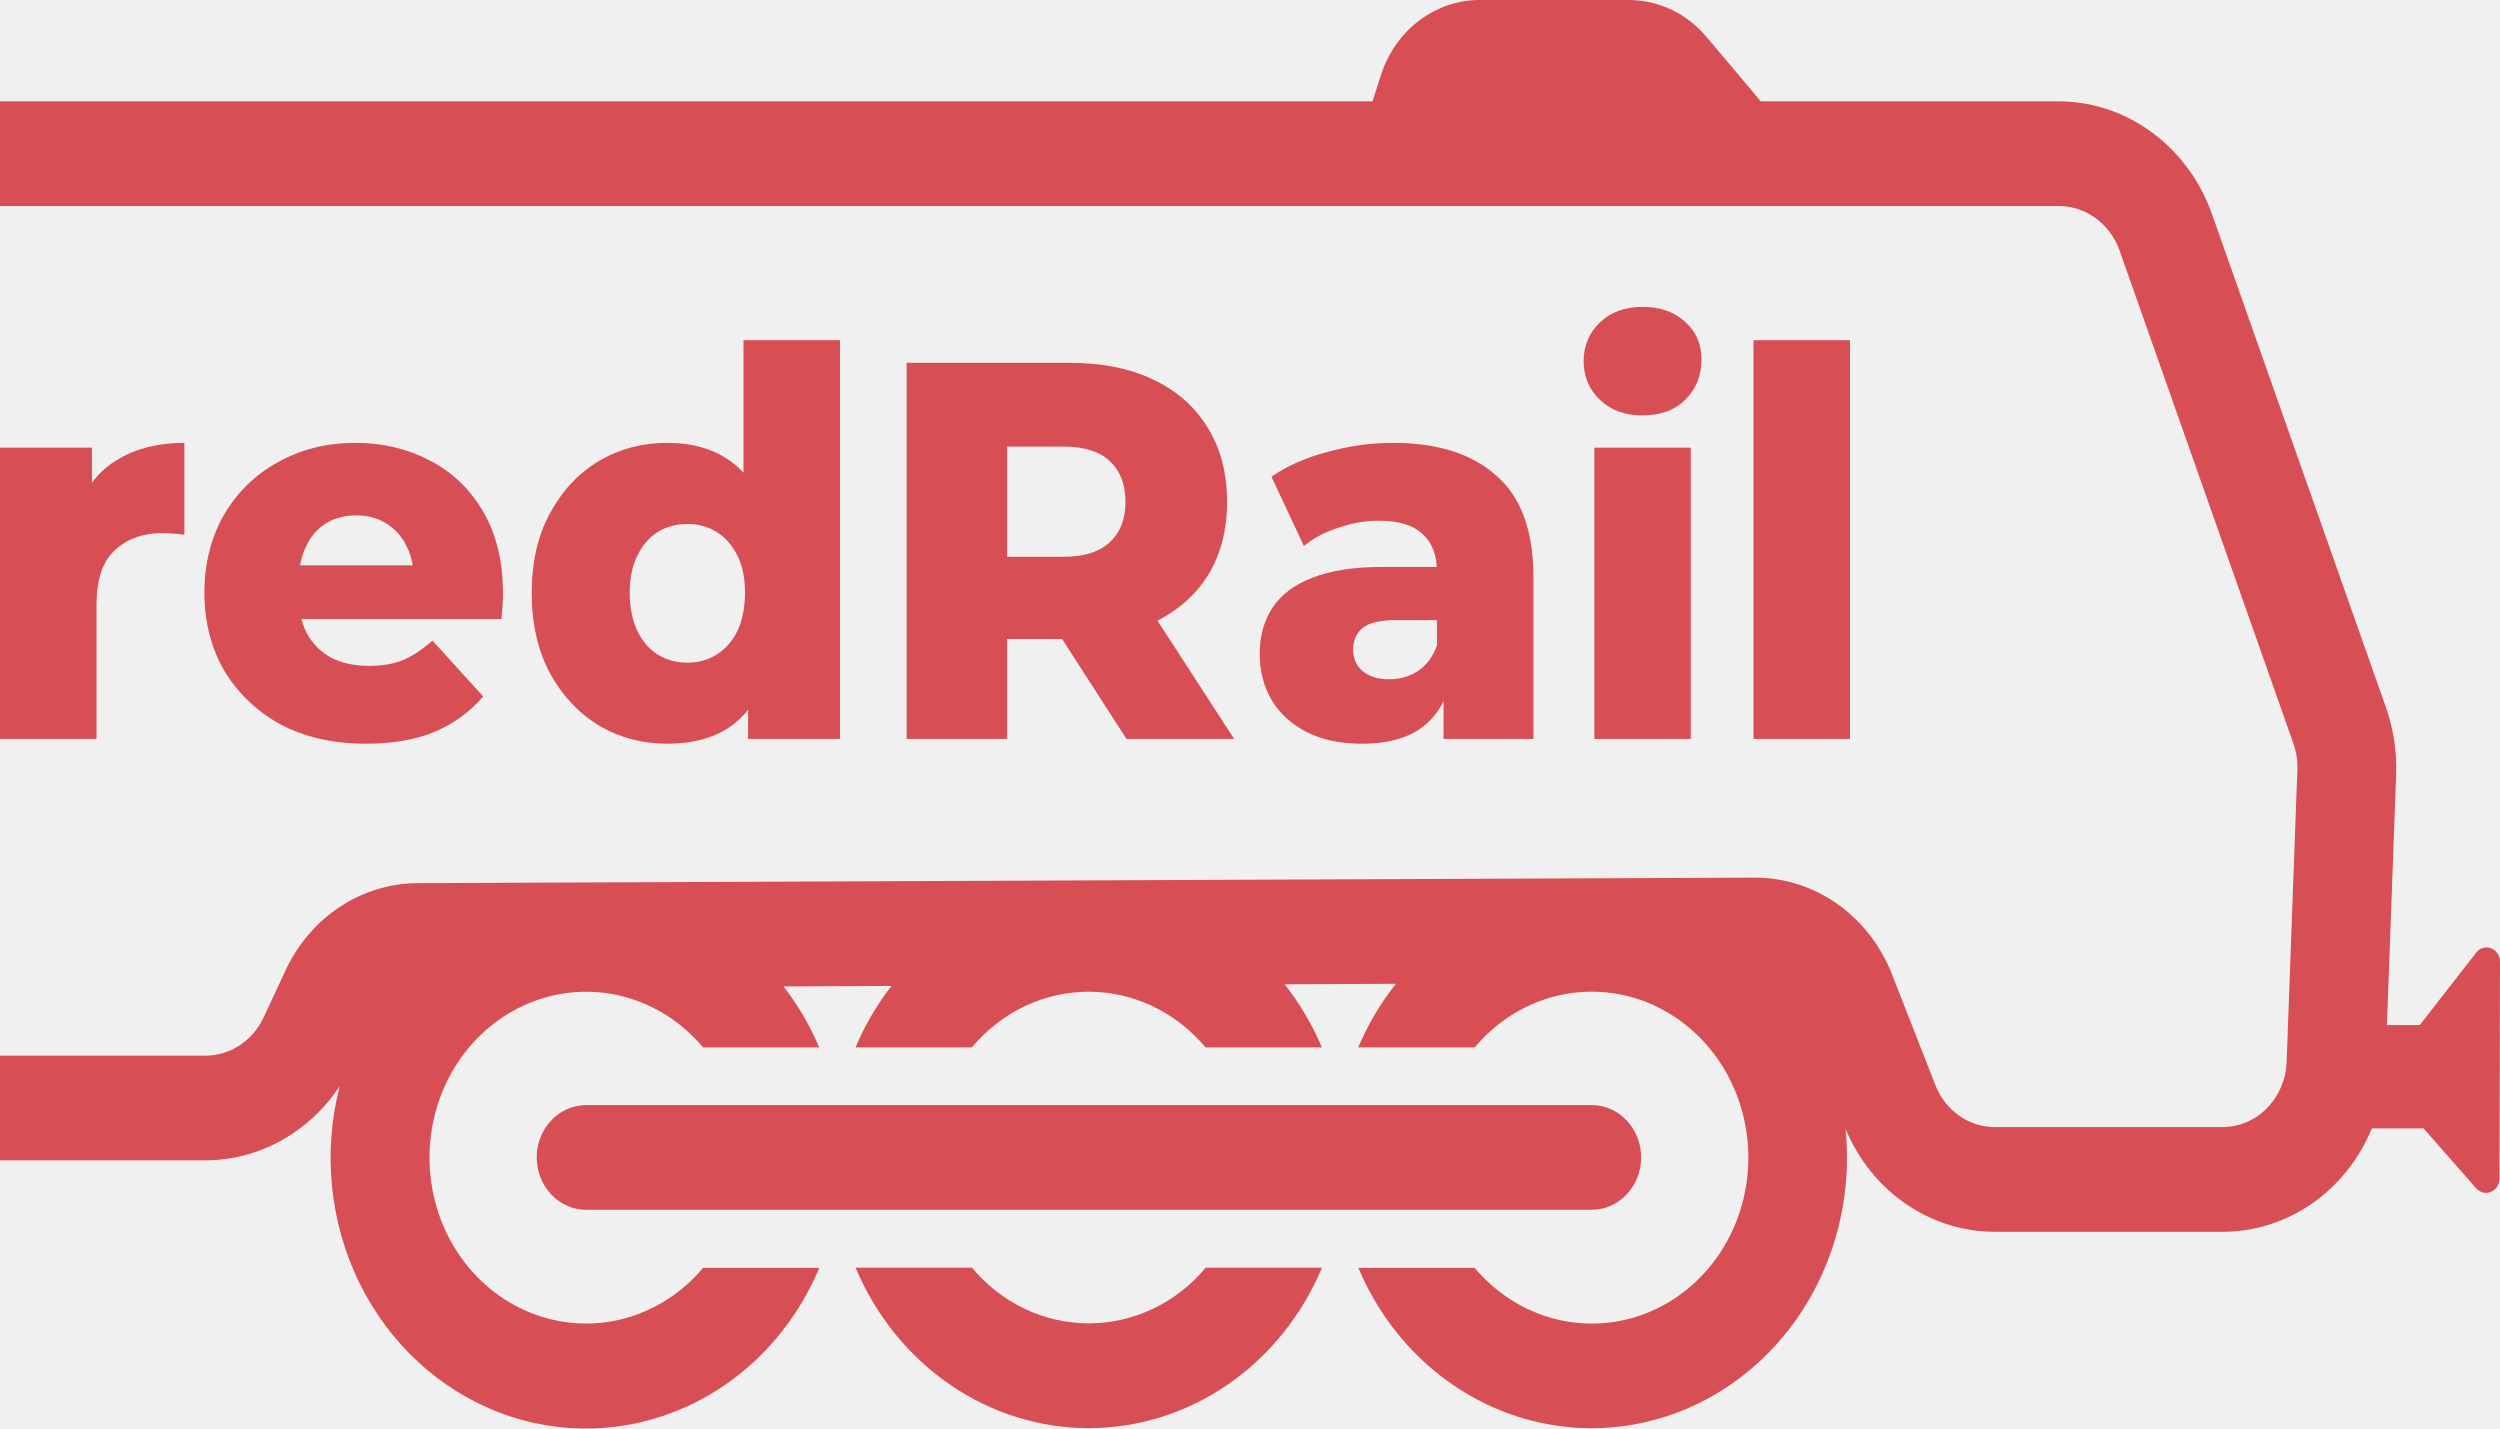
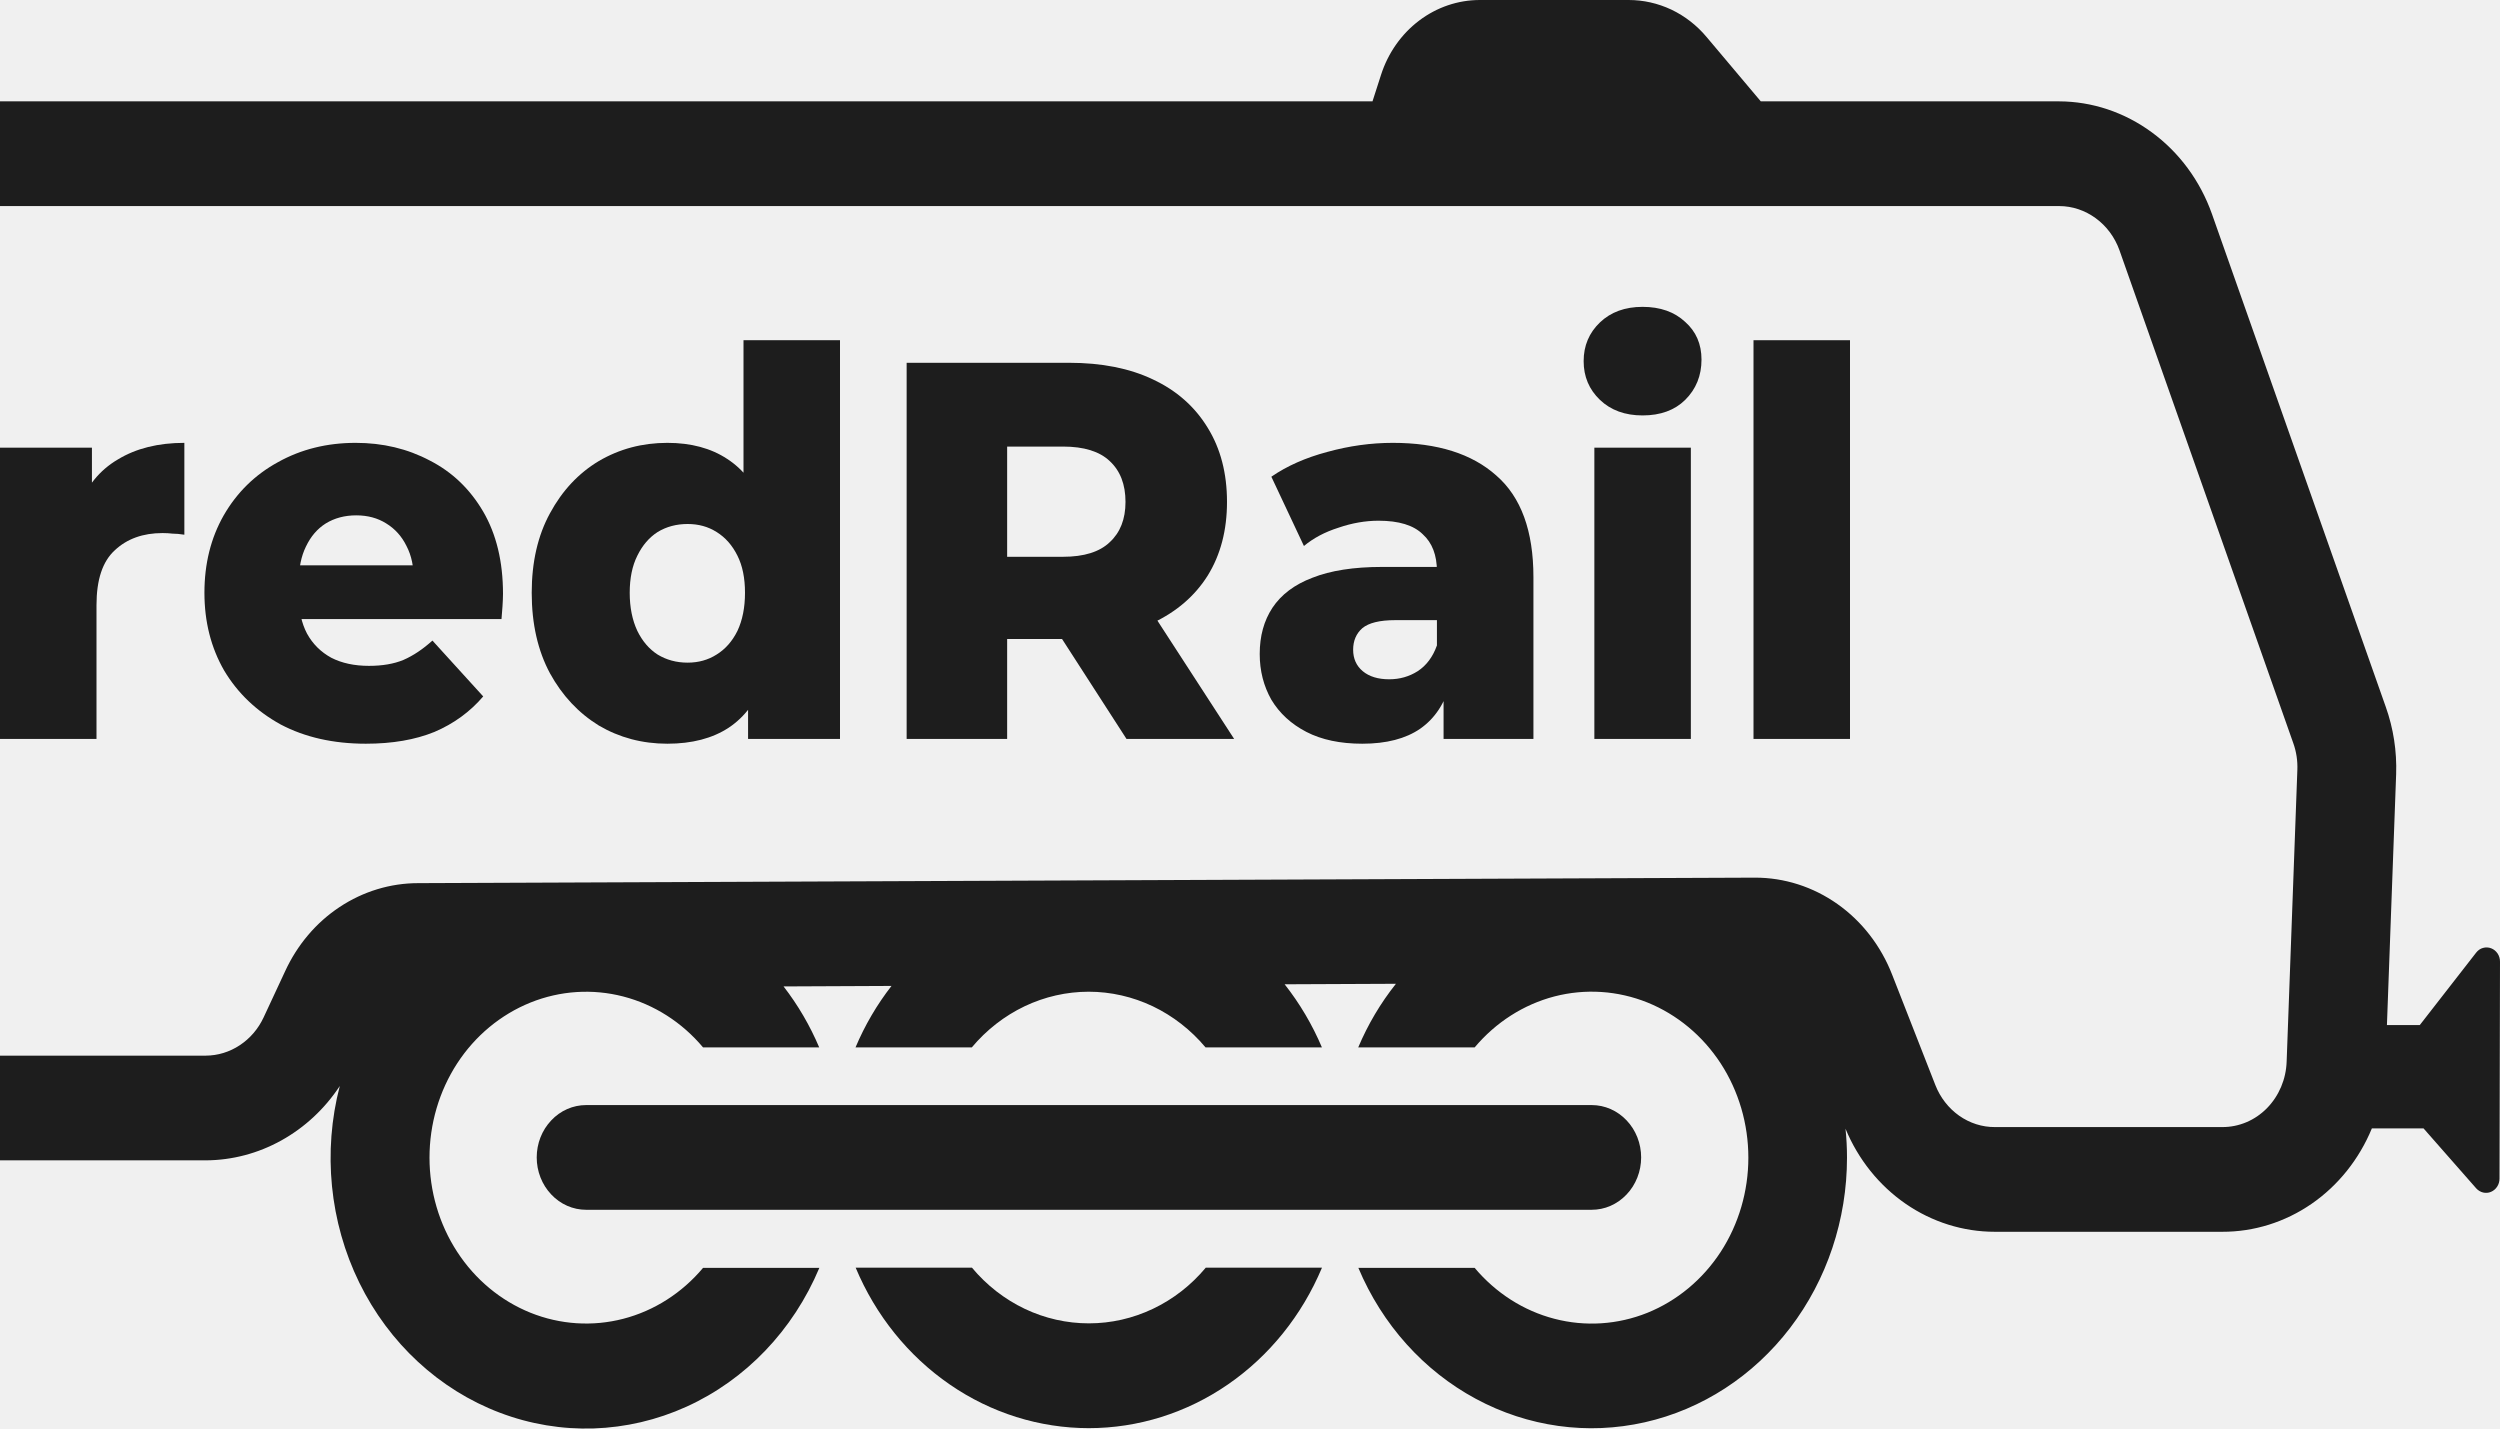
<svg xmlns="http://www.w3.org/2000/svg" width="35" height="20" viewBox="0 0 35 20" fill="none">
-   <path d="M34.666 13.337L33.877 14.351H33.417L33.546 10.839C33.557 10.518 33.508 10.198 33.401 9.897L30.966 2.992C30.802 2.531 30.509 2.134 30.126 1.853C29.744 1.572 29.29 1.42 28.825 1.419H24.651L23.893 0.519C23.756 0.355 23.588 0.225 23.4 0.135C23.211 0.046 23.007 -0 22.801 4.79963e-07H20.718C20.413 -0 20.115 0.101 19.867 0.289C19.619 0.477 19.432 0.743 19.334 1.049L19.215 1.419H0V2.885H28.828C29.011 2.885 29.19 2.945 29.34 3.055C29.491 3.165 29.607 3.321 29.672 3.502L32.107 10.407C32.149 10.525 32.168 10.652 32.163 10.779L32.013 14.862C32.005 15.109 31.906 15.342 31.738 15.514C31.57 15.685 31.346 15.78 31.112 15.779H27.928C27.75 15.78 27.576 15.724 27.427 15.619C27.279 15.514 27.163 15.365 27.095 15.191L26.491 13.648C26.334 13.244 26.068 12.899 25.725 12.657C25.383 12.415 24.98 12.286 24.568 12.287H24.561L5.853 12.364C5.465 12.364 5.084 12.48 4.755 12.698C4.425 12.916 4.161 13.229 3.991 13.599L3.69 14.245C3.615 14.405 3.5 14.539 3.357 14.633C3.214 14.728 3.05 14.778 2.881 14.779H0V16.245H2.881C3.25 16.243 3.612 16.148 3.939 15.966C4.265 15.785 4.546 15.524 4.757 15.204C4.517 16.125 4.615 17.109 5.03 17.957C5.446 18.806 6.149 19.456 6.998 19.778C7.848 20.101 8.781 20.07 9.61 19.694C10.44 19.318 11.104 18.624 11.471 17.75H9.843C9.548 18.102 9.158 18.351 8.726 18.463C8.295 18.575 7.841 18.545 7.426 18.378C7.01 18.21 6.652 17.913 6.4 17.525C6.148 17.138 6.013 16.678 6.013 16.207C6.013 15.736 6.148 15.276 6.4 14.888C6.652 14.501 7.01 14.204 7.426 14.036C7.841 13.869 8.295 13.839 8.726 13.951C9.158 14.063 9.548 14.312 9.843 14.664H11.469C11.339 14.357 11.171 14.07 10.97 13.81L12.481 13.803C12.277 14.065 12.108 14.354 11.977 14.664H13.605C13.81 14.419 14.062 14.223 14.344 14.088C14.626 13.954 14.932 13.884 15.242 13.884C15.551 13.884 15.857 13.954 16.139 14.088C16.421 14.223 16.673 14.419 16.878 14.664H18.507C18.372 14.345 18.196 14.048 17.985 13.78L19.543 13.773C19.328 14.043 19.151 14.342 19.015 14.664H20.645C20.941 14.312 21.33 14.063 21.762 13.95C22.194 13.838 22.648 13.868 23.064 14.035C23.479 14.203 23.837 14.5 24.09 14.888C24.342 15.276 24.477 15.736 24.477 16.207C24.477 16.678 24.342 17.138 24.09 17.526C23.837 17.914 23.479 18.211 23.064 18.379C22.648 18.546 22.194 18.576 21.762 18.463C21.33 18.351 20.941 18.102 20.645 17.75H19.017C19.35 18.543 19.931 19.19 20.661 19.583C21.391 19.977 22.226 20.093 23.027 19.912C23.828 19.731 24.546 19.265 25.062 18.59C25.577 17.916 25.858 17.075 25.858 16.207C25.858 16.072 25.851 15.936 25.837 15.802C26.015 16.232 26.308 16.597 26.679 16.853C27.05 17.109 27.484 17.245 27.927 17.245H31.112C31.556 17.246 31.991 17.11 32.363 16.853C32.735 16.596 33.028 16.229 33.206 15.798H33.93L34.667 16.637C34.693 16.666 34.727 16.686 34.763 16.695C34.8 16.704 34.839 16.701 34.874 16.686C34.909 16.671 34.939 16.646 34.96 16.613C34.982 16.58 34.993 16.541 34.993 16.501L35 13.466C35.001 13.425 34.989 13.384 34.967 13.35C34.944 13.316 34.913 13.29 34.876 13.276C34.84 13.262 34.8 13.26 34.762 13.271C34.724 13.281 34.691 13.305 34.666 13.337Z" fill="#D84E55" />
-   <path d="M15.244 18.527C14.935 18.527 14.629 18.458 14.346 18.324C14.064 18.189 13.812 17.993 13.607 17.747H11.978C12.259 18.416 12.717 18.984 13.297 19.383C13.876 19.782 14.552 19.994 15.243 19.994C15.934 19.994 16.61 19.782 17.19 19.383C17.769 18.984 18.227 18.416 18.508 17.747H16.881C16.675 17.993 16.424 18.189 16.141 18.323C15.859 18.458 15.553 18.527 15.244 18.527Z" fill="#D84E55" />
-   <path d="M22.976 16.204C22.976 16.009 22.903 15.823 22.773 15.686C22.643 15.548 22.467 15.471 22.284 15.471H8.206C8.022 15.471 7.846 15.548 7.717 15.686C7.587 15.823 7.514 16.009 7.514 16.204C7.514 16.398 7.587 16.585 7.717 16.722C7.846 16.86 8.022 16.937 8.206 16.937H22.282C22.373 16.937 22.463 16.919 22.547 16.882C22.631 16.845 22.708 16.791 22.772 16.723C22.837 16.655 22.888 16.574 22.923 16.485C22.958 16.396 22.976 16.3 22.976 16.204Z" fill="#D84E55" />
-   <path d="M0 10.345V6.267H1.287V7.456L1.095 7.117C1.209 6.811 1.393 6.583 1.649 6.433C1.905 6.277 2.216 6.2 2.581 6.2V7.486C2.519 7.476 2.465 7.471 2.417 7.471C2.374 7.466 2.327 7.463 2.275 7.463C2 7.463 1.777 7.544 1.607 7.704C1.436 7.86 1.351 8.116 1.351 8.472V10.345H0Z" fill="#D84E55" />
-   <path d="M5.122 10.412C4.667 10.412 4.269 10.322 3.928 10.142C3.592 9.956 3.329 9.705 3.139 9.389C2.954 9.068 2.862 8.705 2.862 8.299C2.862 7.892 2.952 7.531 3.132 7.215C3.317 6.894 3.57 6.646 3.893 6.47C4.215 6.29 4.577 6.2 4.98 6.2C5.359 6.2 5.705 6.282 6.018 6.448C6.331 6.608 6.58 6.847 6.765 7.163C6.949 7.479 7.042 7.862 7.042 8.314C7.042 8.364 7.04 8.421 7.035 8.487C7.03 8.552 7.025 8.612 7.021 8.667H3.971V7.915H6.303L5.791 8.126C5.795 7.94 5.762 7.779 5.691 7.644C5.625 7.509 5.53 7.403 5.407 7.328C5.288 7.253 5.148 7.215 4.987 7.215C4.826 7.215 4.684 7.253 4.561 7.328C4.442 7.403 4.35 7.511 4.284 7.652C4.217 7.787 4.184 7.947 4.184 8.133V8.351C4.184 8.552 4.222 8.725 4.298 8.87C4.378 9.016 4.492 9.129 4.639 9.209C4.786 9.284 4.961 9.322 5.165 9.322C5.355 9.322 5.516 9.294 5.648 9.239C5.786 9.179 5.921 9.088 6.054 8.968L6.765 9.751C6.58 9.966 6.352 10.132 6.082 10.247C5.812 10.357 5.492 10.412 5.122 10.412Z" fill="#D84E55" />
-   <path d="M9.342 10.412C8.992 10.412 8.672 10.327 8.383 10.157C8.098 9.981 7.871 9.738 7.7 9.427C7.53 9.111 7.444 8.735 7.444 8.299C7.444 7.867 7.53 7.496 7.7 7.185C7.871 6.869 8.098 6.626 8.383 6.455C8.672 6.285 8.992 6.2 9.342 6.2C9.674 6.2 9.954 6.275 10.181 6.425C10.414 6.576 10.589 6.806 10.707 7.117C10.826 7.428 10.885 7.822 10.885 8.299C10.885 8.785 10.828 9.184 10.715 9.495C10.601 9.806 10.43 10.036 10.203 10.187C9.975 10.337 9.688 10.412 9.342 10.412ZM9.627 9.277C9.779 9.277 9.914 9.239 10.032 9.164C10.155 9.088 10.252 8.978 10.324 8.833C10.395 8.682 10.43 8.504 10.43 8.299C10.43 8.093 10.395 7.92 10.324 7.779C10.252 7.634 10.155 7.524 10.032 7.448C9.914 7.373 9.779 7.336 9.627 7.336C9.47 7.336 9.331 7.373 9.207 7.448C9.089 7.524 8.994 7.634 8.923 7.779C8.852 7.92 8.816 8.093 8.816 8.299C8.816 8.504 8.852 8.682 8.923 8.833C8.994 8.978 9.089 9.088 9.207 9.164C9.331 9.239 9.47 9.277 9.627 9.277ZM10.473 10.345V9.645L10.48 8.299L10.409 6.952V4.763H11.76V10.345H10.473Z" fill="#D84E55" />
-   <path d="M12.693 10.345V5.079H14.968C15.423 5.079 15.814 5.156 16.141 5.312C16.472 5.467 16.728 5.693 16.909 5.989C17.089 6.28 17.179 6.626 17.179 7.027C17.179 7.423 17.089 7.767 16.909 8.058C16.728 8.344 16.472 8.564 16.141 8.72C15.814 8.87 15.423 8.946 14.968 8.946H13.475L14.1 8.321V10.345H12.693ZM15.771 10.345L14.534 8.426H16.034L17.278 10.345H15.771ZM14.1 8.479L13.475 7.795H14.882C15.176 7.795 15.394 7.727 15.536 7.591C15.683 7.456 15.757 7.268 15.757 7.027C15.757 6.781 15.683 6.591 15.536 6.455C15.394 6.32 15.176 6.252 14.882 6.252H13.475L14.1 5.568V8.479Z" fill="#D84E55" />
-   <path d="M20.21 10.345V9.585L20.117 9.397V7.998C20.117 7.772 20.051 7.599 19.918 7.479C19.79 7.353 19.584 7.29 19.3 7.29C19.115 7.29 18.928 7.323 18.738 7.388C18.549 7.448 18.387 7.534 18.255 7.644L17.8 6.674C18.018 6.523 18.278 6.408 18.582 6.328C18.89 6.242 19.195 6.2 19.499 6.2C20.124 6.2 20.608 6.353 20.949 6.659C21.295 6.959 21.468 7.433 21.468 8.08V10.345H20.21ZM19.072 10.412C18.764 10.412 18.503 10.357 18.29 10.247C18.077 10.137 17.913 9.986 17.8 9.796C17.691 9.605 17.636 9.392 17.636 9.156C17.636 8.905 17.695 8.69 17.814 8.509C17.937 8.324 18.124 8.183 18.375 8.088C18.627 7.988 18.951 7.937 19.349 7.937H20.259V8.682H19.534C19.316 8.682 19.162 8.72 19.072 8.795C18.987 8.87 18.944 8.971 18.944 9.096C18.944 9.221 18.989 9.322 19.079 9.397C19.169 9.472 19.293 9.51 19.449 9.51C19.596 9.51 19.729 9.472 19.847 9.397C19.97 9.317 20.06 9.196 20.117 9.036L20.302 9.562C20.231 9.843 20.091 10.056 19.883 10.202C19.679 10.342 19.409 10.412 19.072 10.412Z" fill="#D84E55" />
-   <path d="M22.321 10.345V6.267H23.671V10.345H22.321ZM22.996 5.816C22.75 5.816 22.55 5.743 22.399 5.598C22.247 5.452 22.171 5.272 22.171 5.056C22.171 4.84 22.247 4.66 22.399 4.514C22.55 4.369 22.75 4.296 22.996 4.296C23.242 4.296 23.442 4.367 23.593 4.507C23.745 4.642 23.821 4.818 23.821 5.034C23.821 5.259 23.745 5.447 23.593 5.598C23.446 5.743 23.247 5.816 22.996 5.816Z" fill="#D84E55" />
-   <path d="M24.549 10.345V4.763H25.9V10.345H24.549Z" fill="#D84E55" />
+   <g clip-path="url(#clip0_71_11)">
+     <path d="M34.666 13.337L33.877 14.351H33.417L33.546 10.839C33.557 10.518 33.508 10.198 33.401 9.897L30.966 2.992C30.802 2.531 30.509 2.134 30.126 1.853C29.744 1.572 29.29 1.42 28.825 1.419H24.651L23.893 0.519C23.756 0.355 23.588 0.225 23.4 0.135C23.211 0.046 23.007 -0 22.801 4.79962e-07H20.718C20.413 -0 20.115 0.101 19.867 0.289C19.619 0.477 19.432 0.743 19.334 1.049L19.215 1.419H0V2.885H28.828C29.011 2.885 29.19 2.945 29.34 3.055C29.491 3.165 29.607 3.321 29.672 3.502L32.107 10.407C32.149 10.525 32.168 10.652 32.163 10.779L32.013 14.862C32.005 15.109 31.906 15.342 31.738 15.514C31.57 15.685 31.346 15.78 31.112 15.779H27.928C27.75 15.78 27.576 15.724 27.427 15.619C27.279 15.514 27.163 15.365 27.095 15.191L26.491 13.648C26.334 13.244 26.068 12.899 25.725 12.657C25.383 12.415 24.98 12.286 24.568 12.287H24.561L5.853 12.364C5.465 12.364 5.084 12.48 4.755 12.698C4.425 12.916 4.161 13.229 3.991 13.599L3.69 14.245C3.615 14.405 3.5 14.539 3.357 14.633C3.214 14.728 3.05 14.778 2.881 14.779H0V16.245H2.881C3.25 16.243 3.612 16.148 3.939 15.966C4.265 15.785 4.546 15.524 4.757 15.204C4.517 16.125 4.615 17.109 5.03 17.957C5.446 18.806 6.149 19.456 6.998 19.778C7.848 20.101 8.781 20.07 9.61 19.694C10.44 19.318 11.104 18.624 11.471 17.75H9.843C9.548 18.102 9.158 18.351 8.726 18.463C8.295 18.575 7.841 18.545 7.426 18.378C7.01 18.21 6.652 17.913 6.4 17.525C6.148 17.138 6.013 16.678 6.013 16.207C6.013 15.736 6.148 15.276 6.4 14.888C6.652 14.501 7.01 14.204 7.426 14.036C7.841 13.869 8.295 13.839 8.726 13.951C9.158 14.063 9.548 14.312 9.843 14.664H11.469C11.339 14.357 11.171 14.07 10.97 13.81L12.481 13.803C12.277 14.065 12.108 14.354 11.977 14.664H13.605C13.81 14.419 14.062 14.223 14.344 14.088C14.626 13.954 14.932 13.884 15.242 13.884C15.551 13.884 15.857 13.954 16.139 14.088C16.421 14.223 16.673 14.419 16.878 14.664H18.507C18.372 14.345 18.196 14.048 17.985 13.78L19.543 13.773C19.328 14.043 19.151 14.342 19.015 14.664H20.645C20.941 14.312 21.33 14.063 21.762 13.95C22.194 13.838 22.648 13.868 23.064 14.035C23.479 14.203 23.837 14.5 24.09 14.888C24.342 15.276 24.477 15.736 24.477 16.207C24.477 16.678 24.342 17.138 24.09 17.526C23.837 17.914 23.479 18.211 23.064 18.379C22.648 18.546 22.194 18.576 21.762 18.463C21.33 18.351 20.941 18.102 20.645 17.75H19.017C19.35 18.543 19.931 19.19 20.661 19.583C21.391 19.977 22.226 20.093 23.027 19.912C23.828 19.731 24.546 19.265 25.062 18.59C25.577 17.916 25.858 17.075 25.858 16.207C25.858 16.072 25.851 15.936 25.837 15.802C26.015 16.232 26.308 16.597 26.679 16.853C27.05 17.109 27.484 17.245 27.927 17.245H31.112C31.556 17.246 31.991 17.11 32.363 16.853C32.735 16.596 33.028 16.229 33.206 15.798H33.93L34.667 16.637C34.693 16.666 34.727 16.686 34.763 16.695C34.8 16.704 34.839 16.701 34.874 16.686C34.909 16.671 34.939 16.646 34.96 16.613C34.982 16.58 34.993 16.541 34.993 16.501L35 13.466C35.001 13.425 34.989 13.384 34.967 13.35C34.944 13.316 34.913 13.29 34.876 13.276C34.84 13.262 34.8 13.26 34.762 13.271C34.724 13.281 34.691 13.305 34.666 13.337Z" fill="#1D1D1D" />
+     <path d="M15.244 18.527C14.935 18.527 14.629 18.458 14.347 18.324C14.064 18.189 13.812 17.993 13.607 17.747H11.979C12.259 18.416 12.717 18.984 13.297 19.383C13.876 19.782 14.553 19.994 15.243 19.994C15.934 19.994 16.611 19.782 17.19 19.383C17.77 18.984 18.227 18.416 18.508 17.747H16.881C16.676 17.993 16.424 18.189 16.142 18.323C15.859 18.458 15.554 18.527 15.244 18.527Z" fill="#1D1D1D" />
+     <path d="M22.976 16.204C22.976 16.009 22.903 15.823 22.773 15.686C22.643 15.548 22.467 15.471 22.284 15.471H8.206C8.022 15.471 7.846 15.548 7.717 15.686C7.587 15.823 7.514 16.009 7.514 16.204C7.514 16.398 7.587 16.585 7.717 16.722C7.846 16.86 8.022 16.937 8.206 16.937H22.282C22.373 16.937 22.463 16.919 22.547 16.882C22.631 16.845 22.708 16.791 22.772 16.723C22.837 16.655 22.888 16.574 22.923 16.485C22.958 16.396 22.976 16.3 22.976 16.204Z" fill="#1D1D1D" />
+     <path d="M0 10.345V6.267H1.287V7.456L1.095 7.117C1.209 6.811 1.393 6.583 1.649 6.433C1.905 6.277 2.216 6.2 2.581 6.2V7.486C2.519 7.476 2.465 7.471 2.417 7.471C2.374 7.466 2.327 7.463 2.275 7.463C2 7.463 1.777 7.544 1.607 7.704C1.436 7.86 1.351 8.115 1.351 8.472V10.345H0Z" fill="#1D1D1D" />
+     <path d="M5.122 10.412C4.667 10.412 4.269 10.322 3.928 10.142C3.591 9.956 3.328 9.705 3.139 9.389C2.954 9.068 2.862 8.705 2.862 8.299C2.862 7.892 2.952 7.531 3.132 7.215C3.317 6.894 3.57 6.646 3.892 6.47C4.215 6.29 4.577 6.2 4.98 6.2C5.359 6.2 5.705 6.282 6.018 6.448C6.331 6.608 6.58 6.847 6.765 7.163C6.949 7.479 7.042 7.862 7.042 8.314C7.042 8.364 7.039 8.421 7.035 8.487C7.03 8.552 7.025 8.612 7.021 8.667H3.971V7.915H6.302L5.791 8.125C5.795 7.94 5.762 7.779 5.691 7.644C5.625 7.509 5.53 7.403 5.407 7.328C5.288 7.253 5.148 7.215 4.987 7.215C4.826 7.215 4.684 7.253 4.561 7.328C4.442 7.403 4.35 7.511 4.283 7.652C4.217 7.787 4.184 7.947 4.184 8.133V8.351C4.184 8.552 4.222 8.725 4.298 8.87C4.378 9.016 4.492 9.129 4.639 9.209C4.786 9.284 4.961 9.322 5.165 9.322C5.355 9.322 5.516 9.294 5.648 9.239C5.786 9.179 5.921 9.088 6.054 8.968L6.765 9.75C6.58 9.966 6.352 10.132 6.082 10.247C5.812 10.357 5.492 10.412 5.122 10.412Z" fill="#1D1D1D" />
+     <path d="M9.343 10.412C8.992 10.412 8.672 10.327 8.383 10.157C8.098 9.981 7.871 9.738 7.7 9.427C7.53 9.111 7.444 8.735 7.444 8.299C7.444 7.867 7.53 7.496 7.7 7.185C7.871 6.869 8.098 6.626 8.383 6.455C8.672 6.285 8.992 6.2 9.343 6.2C9.674 6.2 9.954 6.275 10.181 6.425C10.414 6.576 10.589 6.806 10.707 7.117C10.826 7.428 10.885 7.822 10.885 8.299C10.885 8.785 10.828 9.184 10.715 9.495C10.601 9.806 10.43 10.036 10.203 10.187C9.975 10.337 9.688 10.412 9.343 10.412ZM9.627 9.277C9.779 9.277 9.914 9.239 10.032 9.164C10.155 9.088 10.252 8.978 10.324 8.833C10.395 8.682 10.43 8.504 10.43 8.299C10.43 8.093 10.395 7.92 10.324 7.779C10.252 7.634 10.155 7.524 10.032 7.448C9.914 7.373 9.779 7.336 9.627 7.336C9.47 7.336 9.331 7.373 9.207 7.448C9.089 7.524 8.994 7.634 8.923 7.779C8.852 7.92 8.816 8.093 8.816 8.299C8.816 8.504 8.852 8.682 8.923 8.833C8.994 8.978 9.089 9.088 9.207 9.164C9.331 9.239 9.47 9.277 9.627 9.277ZM10.473 10.345V9.645L10.48 8.299L10.409 6.952V4.763H11.76V10.345H10.473Z" fill="#1D1D1D" />
+     <path d="M12.693 10.345V5.079H14.967C15.422 5.079 15.814 5.156 16.141 5.312C16.472 5.467 16.728 5.693 16.908 5.989C17.088 6.28 17.178 6.626 17.178 7.027C17.178 7.423 17.088 7.767 16.908 8.058C16.728 8.344 16.472 8.564 16.141 8.72C15.814 8.87 15.422 8.946 14.967 8.946H13.475L14.1 8.321V10.345H12.693ZM15.771 10.345L14.534 8.427H16.034L17.278 10.345H15.771ZM14.1 8.479L13.475 7.795H14.882C15.176 7.795 15.394 7.727 15.536 7.591C15.683 7.456 15.757 7.268 15.757 7.027C15.757 6.781 15.683 6.591 15.536 6.455C15.394 6.32 15.176 6.252 14.882 6.252H13.475L14.1 5.568V8.479Z" fill="#1D1D1D" />
+     <path d="M20.21 10.345V9.585L20.117 9.397V7.998C20.117 7.772 20.051 7.599 19.918 7.479C19.79 7.353 19.584 7.29 19.3 7.29C19.115 7.29 18.927 7.323 18.738 7.388C18.548 7.448 18.387 7.534 18.255 7.644L17.799 6.674C18.018 6.523 18.278 6.408 18.582 6.327C18.89 6.242 19.195 6.2 19.499 6.2C20.124 6.2 20.608 6.353 20.949 6.658C21.295 6.959 21.468 7.433 21.468 8.08V10.345H20.21ZM19.072 10.412C18.764 10.412 18.503 10.357 18.29 10.247C18.077 10.137 17.913 9.986 17.799 9.796C17.691 9.605 17.636 9.392 17.636 9.156C17.636 8.905 17.695 8.69 17.814 8.509C17.937 8.324 18.124 8.183 18.375 8.088C18.627 7.988 18.951 7.937 19.349 7.937H20.259V8.682H19.534C19.316 8.682 19.162 8.72 19.072 8.795C18.987 8.87 18.944 8.971 18.944 9.096C18.944 9.221 18.989 9.322 19.079 9.397C19.169 9.472 19.293 9.51 19.449 9.51C19.596 9.51 19.729 9.472 19.847 9.397C19.97 9.317 20.06 9.196 20.117 9.036L20.302 9.562C20.231 9.843 20.091 10.056 19.883 10.202C19.679 10.342 19.409 10.412 19.072 10.412Z" fill="#1D1D1D" />
+     <path d="M22.321 10.345V6.267H23.672V10.345H22.321ZM22.996 5.816C22.75 5.816 22.551 5.743 22.399 5.598C22.247 5.452 22.171 5.272 22.171 5.056C22.171 4.84 22.247 4.66 22.399 4.514C22.551 4.369 22.75 4.296 22.996 4.296C23.243 4.296 23.442 4.366 23.593 4.507C23.745 4.642 23.821 4.818 23.821 5.034C23.821 5.259 23.745 5.447 23.593 5.598C23.446 5.743 23.247 5.816 22.996 5.816Z" fill="#1D1D1D" />
+     <path d="M24.549 10.345V4.763H25.9V10.345H24.549Z" fill="#1D1D1D" />
+   </g>
+   <defs>
+     <clipPath id="clip0_71_11">
+       <rect width="35" height="20" fill="white" />
+     </clipPath>
+   </defs>
</svg>
